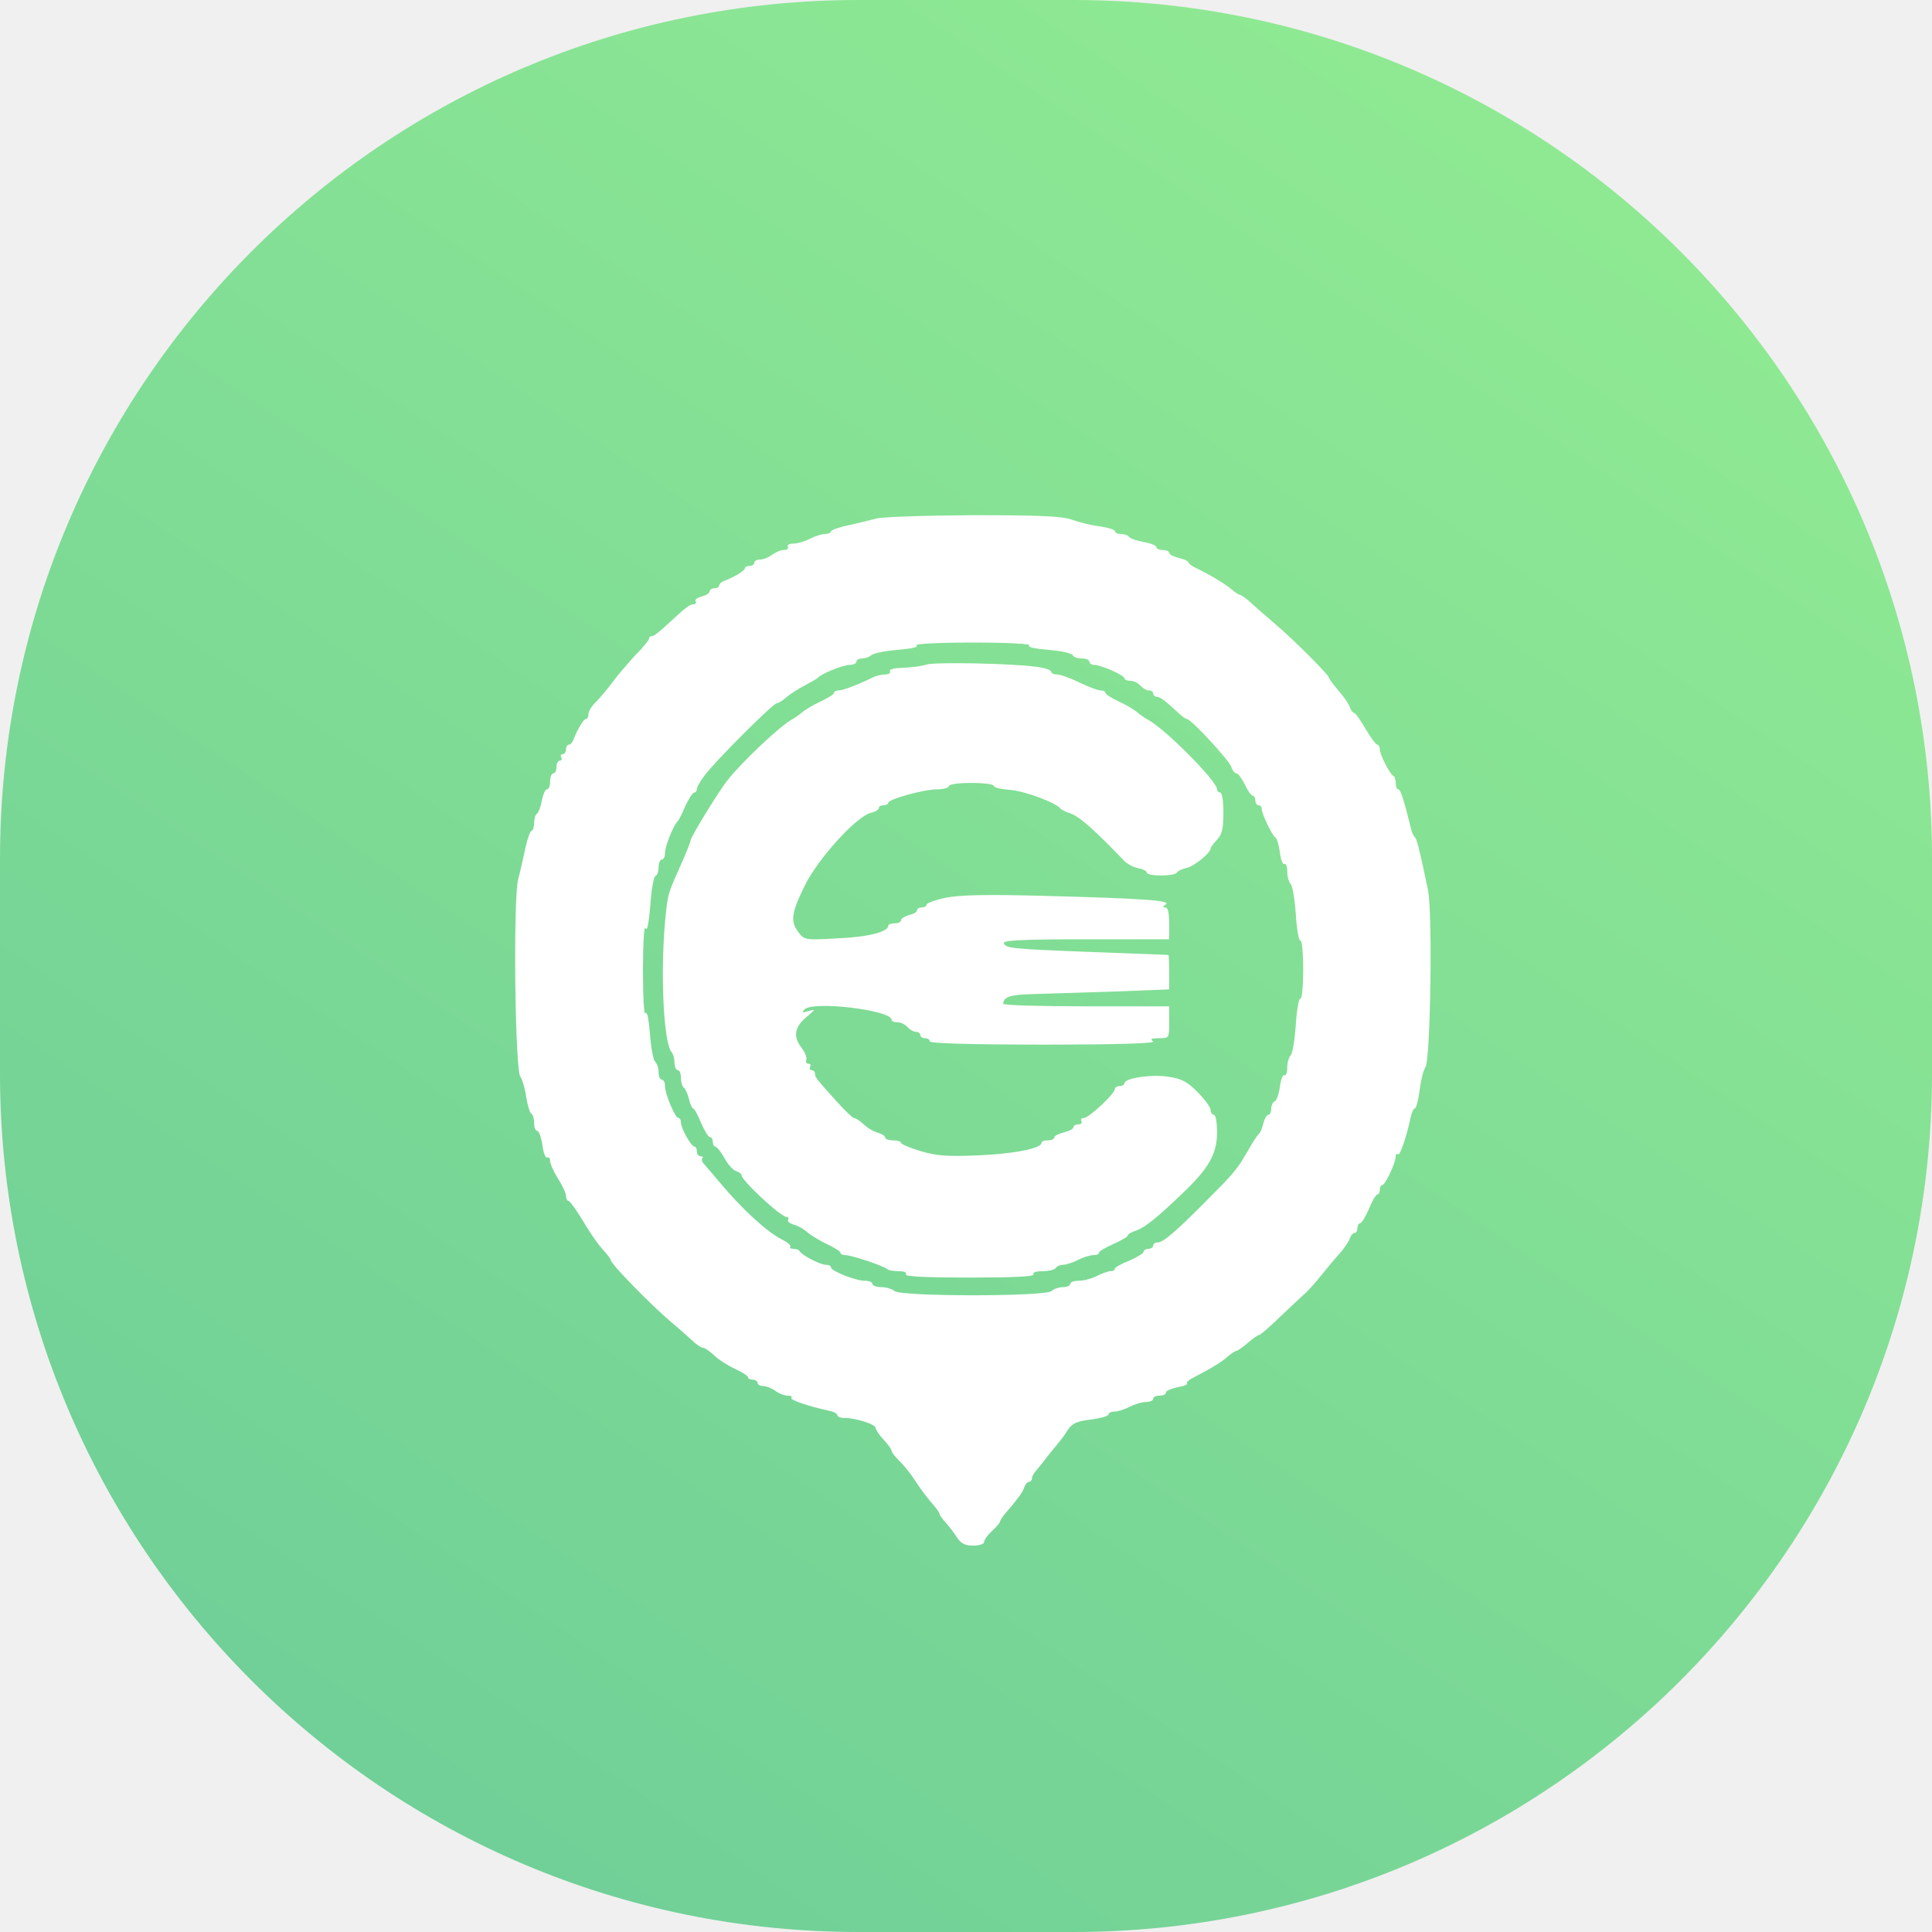
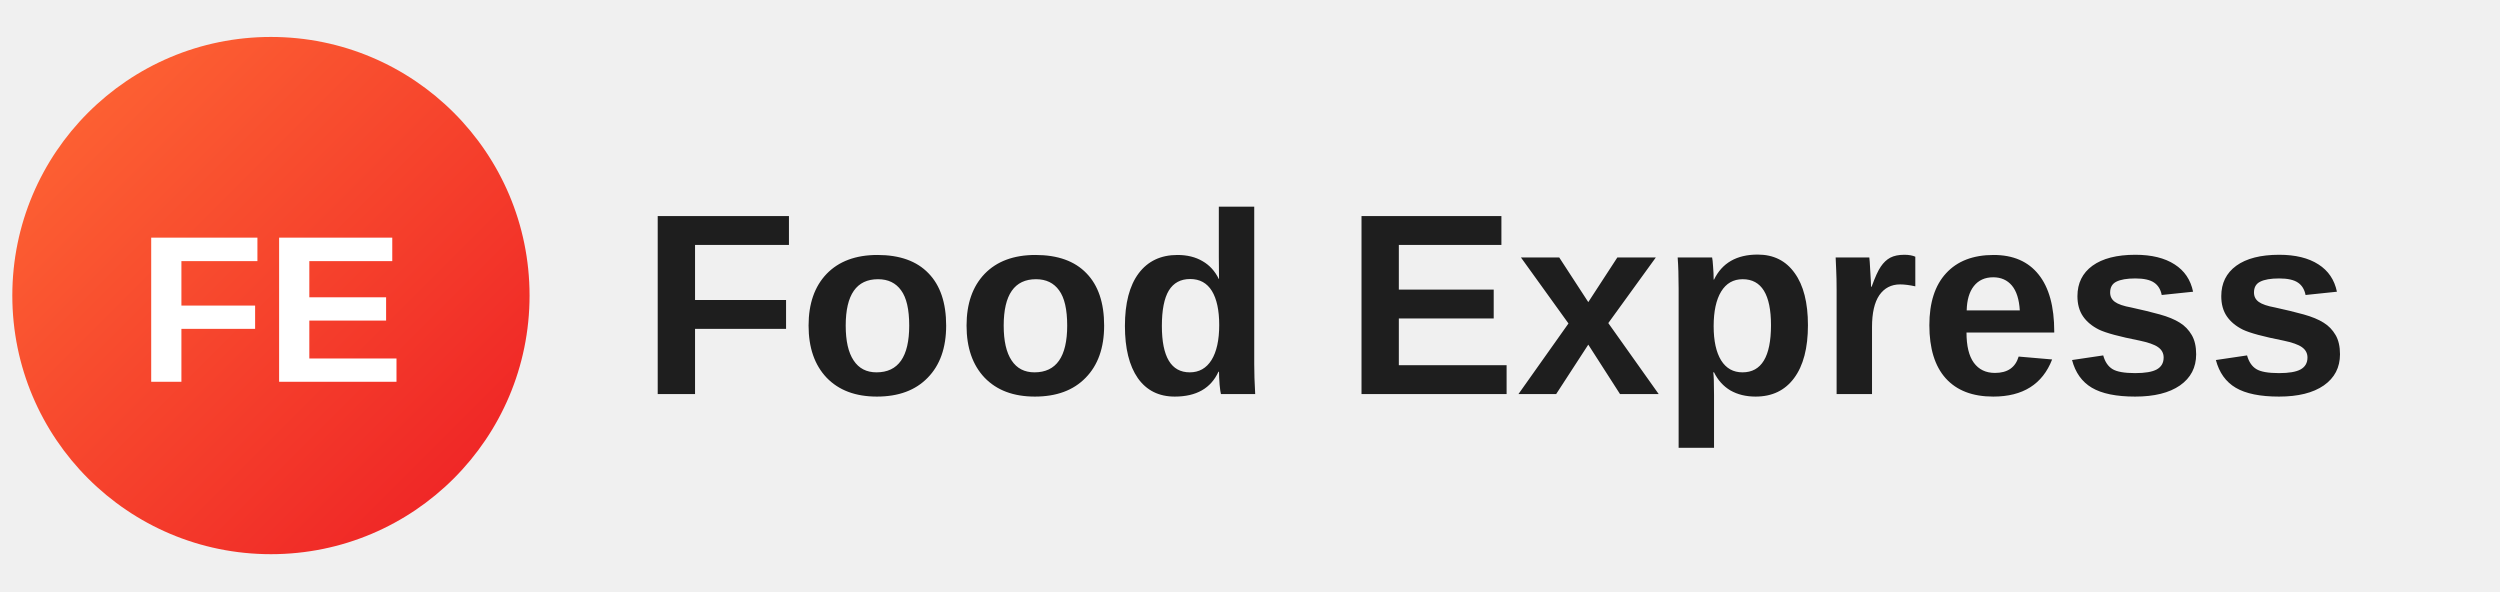
- <svg xmlns="http://www.w3.org/2000/svg" width="45" height="45" viewBox="0 0 45 45" fill="none">
-   <rect width="45" height="45" rx="20" fill="url(#paint0_linear_769_2)" />
-   <path d="M20.394 12.082C20.253 12.119 19.956 12.193 19.747 12.238C19.532 12.282 19.354 12.349 19.354 12.379C19.354 12.409 19.294 12.438 19.212 12.438C19.138 12.438 18.974 12.491 18.863 12.55C18.744 12.61 18.573 12.662 18.476 12.662C18.38 12.662 18.328 12.691 18.35 12.736C18.372 12.773 18.335 12.81 18.261 12.81C18.186 12.81 18.06 12.862 17.986 12.922C17.904 12.981 17.778 13.033 17.703 13.033C17.629 13.033 17.57 13.063 17.57 13.107C17.57 13.145 17.518 13.182 17.458 13.182C17.399 13.182 17.347 13.204 17.347 13.241C17.347 13.293 17.124 13.427 16.886 13.524C16.811 13.546 16.752 13.598 16.752 13.635C16.752 13.672 16.7 13.702 16.64 13.702C16.581 13.702 16.529 13.732 16.529 13.776C16.529 13.813 16.447 13.866 16.343 13.895C16.239 13.918 16.18 13.97 16.202 14.007C16.224 14.044 16.202 14.074 16.157 14.074C16.068 14.074 15.979 14.141 15.555 14.534C15.392 14.691 15.228 14.817 15.191 14.817C15.147 14.817 15.117 14.839 15.117 14.876C15.117 14.906 14.976 15.085 14.797 15.263C14.626 15.449 14.381 15.731 14.262 15.895C14.143 16.058 13.965 16.266 13.876 16.355C13.779 16.445 13.705 16.571 13.705 16.638C13.705 16.697 13.682 16.749 13.645 16.749C13.593 16.749 13.459 16.972 13.363 17.21C13.34 17.285 13.288 17.344 13.251 17.344C13.214 17.344 13.184 17.396 13.184 17.456C13.184 17.515 13.147 17.567 13.103 17.567C13.065 17.567 13.051 17.597 13.073 17.641C13.095 17.678 13.08 17.716 13.043 17.716C12.998 17.716 12.961 17.783 12.961 17.864C12.961 17.946 12.932 18.013 12.887 18.013C12.85 18.013 12.813 18.095 12.813 18.199C12.813 18.303 12.783 18.385 12.738 18.385C12.701 18.385 12.649 18.503 12.62 18.645C12.597 18.786 12.545 18.927 12.508 18.95C12.471 18.972 12.441 19.068 12.441 19.172C12.441 19.269 12.411 19.351 12.382 19.351C12.352 19.351 12.285 19.529 12.24 19.737C12.196 19.953 12.121 20.287 12.069 20.481C11.95 20.956 11.995 24.933 12.121 25.081C12.166 25.141 12.226 25.342 12.255 25.542C12.285 25.735 12.337 25.914 12.374 25.936C12.411 25.959 12.441 26.055 12.441 26.159C12.441 26.256 12.471 26.338 12.508 26.338C12.553 26.338 12.605 26.486 12.634 26.672C12.657 26.858 12.709 26.984 12.746 26.962C12.783 26.94 12.813 26.977 12.813 27.044C12.813 27.103 12.895 27.289 12.998 27.453C13.103 27.616 13.184 27.794 13.184 27.861C13.184 27.921 13.214 27.973 13.244 27.973C13.274 27.973 13.422 28.181 13.578 28.434C13.727 28.694 13.935 28.991 14.039 29.102C14.143 29.214 14.225 29.326 14.225 29.348C14.225 29.437 15.154 30.388 15.637 30.797C15.808 30.938 16.024 31.132 16.12 31.221C16.217 31.317 16.336 31.392 16.373 31.392C16.418 31.392 16.522 31.466 16.618 31.555C16.715 31.652 16.93 31.793 17.101 31.875C17.28 31.957 17.421 32.046 17.421 32.076C17.421 32.113 17.473 32.135 17.532 32.135C17.592 32.135 17.644 32.165 17.644 32.209C17.644 32.246 17.703 32.284 17.778 32.284C17.852 32.284 17.978 32.336 18.06 32.395C18.134 32.455 18.268 32.507 18.343 32.507C18.424 32.507 18.462 32.529 18.432 32.559C18.387 32.603 18.841 32.759 19.301 32.856C19.413 32.878 19.502 32.923 19.502 32.96C19.502 32.997 19.576 33.027 19.673 33.027C19.933 33.027 20.394 33.176 20.394 33.257C20.394 33.294 20.476 33.421 20.58 33.532C20.684 33.644 20.766 33.755 20.766 33.792C20.766 33.822 20.847 33.926 20.937 34.016C21.033 34.105 21.204 34.313 21.308 34.476C21.412 34.64 21.583 34.87 21.687 34.989C21.791 35.108 21.881 35.227 21.881 35.257C21.881 35.279 21.94 35.368 22.014 35.45C22.089 35.532 22.215 35.688 22.282 35.799C22.386 35.955 22.475 36 22.668 36C22.81 36 22.921 35.963 22.921 35.918C22.921 35.866 23.003 35.755 23.107 35.658C23.211 35.562 23.293 35.465 23.293 35.443C23.293 35.42 23.33 35.361 23.367 35.309C23.716 34.9 23.82 34.759 23.858 34.64C23.88 34.573 23.932 34.514 23.969 34.514C24.006 34.514 24.036 34.476 24.036 34.432C24.036 34.387 24.081 34.313 24.133 34.253C24.177 34.201 24.289 34.068 24.37 33.956C24.452 33.852 24.571 33.703 24.631 33.636C24.69 33.562 24.802 33.421 24.869 33.309C24.973 33.153 25.077 33.101 25.411 33.064C25.634 33.034 25.82 32.982 25.82 32.945C25.82 32.908 25.879 32.878 25.961 32.878C26.035 32.878 26.199 32.826 26.31 32.767C26.429 32.707 26.6 32.655 26.697 32.655C26.786 32.655 26.86 32.618 26.86 32.581C26.86 32.536 26.927 32.507 27.009 32.507C27.091 32.507 27.158 32.477 27.158 32.432C27.158 32.395 27.277 32.343 27.418 32.313C27.567 32.291 27.671 32.246 27.648 32.224C27.626 32.202 27.686 32.142 27.79 32.09C28.206 31.875 28.466 31.719 28.6 31.592C28.681 31.526 28.771 31.466 28.793 31.466C28.823 31.466 28.942 31.384 29.061 31.28C29.179 31.176 29.298 31.095 29.328 31.095C29.358 31.095 29.596 30.886 29.863 30.626C30.131 30.373 30.391 30.128 30.443 30.084C30.495 30.032 30.644 29.868 30.763 29.719C30.889 29.563 31.075 29.333 31.194 29.207C31.305 29.08 31.417 28.917 31.439 28.85C31.461 28.776 31.513 28.716 31.55 28.716C31.588 28.716 31.617 28.664 31.617 28.605C31.617 28.545 31.647 28.493 31.677 28.493C31.714 28.493 31.803 28.344 31.885 28.159C31.959 27.973 32.048 27.824 32.078 27.824C32.108 27.824 32.138 27.772 32.138 27.713C32.138 27.653 32.167 27.601 32.197 27.601C32.264 27.601 32.509 27.081 32.509 26.932C32.509 26.88 32.532 26.858 32.561 26.888C32.606 26.932 32.762 26.479 32.859 26.018C32.881 25.907 32.925 25.817 32.955 25.817C32.985 25.817 33.037 25.624 33.067 25.386C33.096 25.156 33.156 24.918 33.2 24.858C33.319 24.717 33.371 21.231 33.26 20.726C33.067 19.797 33 19.537 32.955 19.5C32.925 19.477 32.881 19.381 32.859 19.276C32.703 18.637 32.621 18.385 32.569 18.385C32.532 18.385 32.509 18.318 32.509 18.243C32.509 18.162 32.487 18.087 32.457 18.073C32.376 18.043 32.138 17.575 32.138 17.448C32.138 17.389 32.108 17.344 32.078 17.344C32.048 17.344 31.922 17.173 31.803 16.972C31.684 16.764 31.565 16.601 31.536 16.601C31.506 16.601 31.461 16.541 31.439 16.467C31.417 16.4 31.298 16.222 31.171 16.081C31.052 15.939 30.948 15.798 30.948 15.776C30.948 15.716 30.086 14.854 29.685 14.52C29.521 14.378 29.276 14.17 29.15 14.051C29.031 13.94 28.904 13.851 28.875 13.851C28.845 13.851 28.756 13.791 28.674 13.717C28.533 13.598 28.198 13.397 27.849 13.226C27.752 13.182 27.678 13.122 27.678 13.093C27.678 13.07 27.581 13.026 27.455 12.996C27.336 12.966 27.232 12.914 27.232 12.877C27.232 12.84 27.165 12.81 27.083 12.81C27.002 12.81 26.935 12.78 26.935 12.743C26.935 12.706 26.801 12.654 26.637 12.624C26.474 12.595 26.325 12.543 26.296 12.505C26.273 12.468 26.192 12.438 26.11 12.438C26.035 12.438 25.968 12.409 25.968 12.372C25.968 12.335 25.812 12.29 25.619 12.26C25.419 12.238 25.129 12.164 24.965 12.104C24.735 12.022 24.229 12 22.661 12C21.561 12.007 20.535 12.037 20.394 12.082ZM23.977 15.033C23.917 15.07 24.088 15.107 24.422 15.137C24.72 15.159 24.973 15.218 24.987 15.263C25.002 15.3 25.099 15.337 25.195 15.337C25.292 15.337 25.374 15.367 25.374 15.412C25.374 15.449 25.426 15.486 25.485 15.486C25.642 15.486 26.192 15.731 26.192 15.798C26.192 15.835 26.251 15.857 26.333 15.857C26.407 15.857 26.511 15.91 26.563 15.969C26.615 16.029 26.704 16.081 26.756 16.081C26.816 16.081 26.86 16.11 26.86 16.155C26.86 16.192 26.898 16.229 26.935 16.229C27.017 16.229 27.121 16.303 27.418 16.578C27.515 16.675 27.619 16.749 27.648 16.749C27.745 16.749 28.629 17.708 28.681 17.864C28.704 17.946 28.763 18.013 28.8 18.013C28.837 18.013 28.927 18.132 28.994 18.273C29.061 18.414 29.142 18.533 29.179 18.533C29.209 18.533 29.239 18.585 29.239 18.645C29.239 18.704 29.276 18.756 29.313 18.756C29.358 18.756 29.387 18.793 29.387 18.838C29.387 18.95 29.625 19.455 29.707 19.507C29.744 19.529 29.789 19.693 29.811 19.856C29.834 20.027 29.878 20.146 29.915 20.124C29.952 20.102 29.982 20.183 29.982 20.295C29.982 20.414 30.019 20.547 30.064 20.592C30.108 20.637 30.16 20.964 30.183 21.313C30.205 21.662 30.257 21.93 30.287 21.908C30.324 21.885 30.354 22.19 30.354 22.584C30.354 22.978 30.324 23.283 30.287 23.26C30.257 23.238 30.205 23.506 30.183 23.855C30.16 24.204 30.108 24.531 30.064 24.576C30.019 24.621 29.982 24.754 29.982 24.873C29.982 24.985 29.952 25.067 29.915 25.044C29.878 25.022 29.834 25.141 29.811 25.312C29.789 25.49 29.729 25.639 29.692 25.654C29.648 25.669 29.61 25.743 29.61 25.825C29.61 25.899 29.581 25.966 29.544 25.966C29.506 25.966 29.454 26.055 29.425 26.167C29.402 26.278 29.35 26.39 29.321 26.412C29.291 26.434 29.172 26.613 29.061 26.813C28.808 27.244 28.756 27.311 28.072 27.995C27.388 28.686 27.091 28.939 26.965 28.939C26.905 28.939 26.86 28.969 26.86 29.013C26.86 29.05 26.808 29.088 26.749 29.088C26.689 29.088 26.637 29.117 26.637 29.154C26.637 29.192 26.489 29.281 26.303 29.363C26.117 29.437 25.968 29.519 25.968 29.549C25.968 29.586 25.924 29.608 25.864 29.608C25.812 29.608 25.664 29.66 25.552 29.719C25.433 29.779 25.247 29.831 25.136 29.831C25.017 29.831 24.928 29.861 24.928 29.905C24.928 29.942 24.854 29.98 24.757 29.98C24.66 29.98 24.541 30.024 24.497 30.069C24.363 30.203 20.959 30.203 20.833 30.069C20.78 30.024 20.639 29.98 20.528 29.98C20.416 29.98 20.32 29.942 20.32 29.905C20.32 29.861 20.238 29.831 20.134 29.831C19.926 29.831 19.354 29.601 19.354 29.519C19.354 29.482 19.301 29.459 19.235 29.459C19.101 29.459 18.662 29.229 18.625 29.14C18.61 29.11 18.543 29.088 18.484 29.088C18.417 29.088 18.38 29.065 18.41 29.043C18.432 29.013 18.35 28.939 18.216 28.872C17.845 28.679 17.295 28.173 16.752 27.527C16.611 27.356 16.455 27.177 16.403 27.118C16.351 27.066 16.336 27.006 16.358 26.977C16.388 26.954 16.366 26.932 16.321 26.932C16.269 26.932 16.232 26.88 16.232 26.821C16.232 26.761 16.209 26.709 16.18 26.709C16.098 26.709 15.86 26.278 15.86 26.144C15.86 26.085 15.838 26.04 15.801 26.04C15.726 26.04 15.489 25.483 15.489 25.297C15.489 25.215 15.459 25.148 15.414 25.148C15.377 25.148 15.34 25.074 15.34 24.977C15.34 24.881 15.303 24.769 15.258 24.725C15.213 24.68 15.161 24.39 15.139 24.078C15.109 23.729 15.072 23.543 15.035 23.602C14.998 23.654 14.976 23.208 14.976 22.584C14.976 21.967 15.005 21.536 15.035 21.618C15.072 21.707 15.109 21.529 15.147 21.098C15.169 20.726 15.228 20.414 15.265 20.406C15.31 20.391 15.34 20.295 15.34 20.198C15.34 20.102 15.377 20.02 15.414 20.02C15.459 20.02 15.489 19.953 15.489 19.864C15.489 19.715 15.689 19.21 15.786 19.128C15.808 19.106 15.89 18.95 15.964 18.771C16.046 18.6 16.135 18.459 16.172 18.459C16.202 18.459 16.232 18.422 16.232 18.377C16.232 18.333 16.306 18.199 16.403 18.073C16.648 17.738 18.008 16.378 18.097 16.378C18.134 16.378 18.231 16.318 18.313 16.244C18.387 16.177 18.581 16.051 18.736 15.969C18.893 15.887 19.034 15.806 19.056 15.783C19.138 15.687 19.643 15.486 19.792 15.486C19.881 15.486 19.948 15.449 19.948 15.412C19.948 15.367 20.008 15.337 20.082 15.337C20.156 15.337 20.253 15.3 20.29 15.263C20.335 15.218 20.61 15.159 20.907 15.137C21.241 15.107 21.405 15.07 21.345 15.033C21.293 14.995 21.881 14.966 22.661 14.966C23.441 14.966 24.029 14.995 23.977 15.033Z" fill="white" />
-   <path d="M21.583 15.478C21.479 15.516 21.234 15.545 21.041 15.553C20.825 15.56 20.699 15.59 20.728 15.634C20.751 15.672 20.706 15.709 20.617 15.709C20.535 15.709 20.409 15.739 20.334 15.776C20.022 15.932 19.636 16.081 19.539 16.081C19.48 16.081 19.428 16.103 19.428 16.133C19.428 16.17 19.287 16.259 19.108 16.341C18.937 16.422 18.751 16.534 18.699 16.578C18.64 16.631 18.528 16.712 18.447 16.757C18.186 16.898 17.324 17.701 16.96 18.154C16.767 18.385 16.083 19.5 16.083 19.581C16.083 19.611 15.994 19.834 15.89 20.072C15.585 20.756 15.57 20.785 15.525 21.135C15.37 22.369 15.436 24.279 15.645 24.509C15.682 24.554 15.711 24.658 15.711 24.754C15.711 24.851 15.748 24.925 15.786 24.925C15.83 24.925 15.86 25.007 15.86 25.104C15.86 25.208 15.89 25.304 15.927 25.334C15.964 25.356 16.016 25.475 16.046 25.594C16.076 25.721 16.12 25.817 16.142 25.817C16.172 25.817 16.254 25.966 16.328 26.152C16.41 26.337 16.499 26.486 16.536 26.486C16.573 26.486 16.603 26.538 16.603 26.598C16.603 26.657 16.633 26.709 16.663 26.709C16.7 26.709 16.789 26.828 16.871 26.969C16.945 27.11 17.072 27.252 17.138 27.274C17.213 27.296 17.272 27.341 17.272 27.371C17.272 27.497 18.186 28.344 18.32 28.344C18.357 28.344 18.38 28.374 18.357 28.411C18.335 28.448 18.387 28.493 18.484 28.523C18.573 28.545 18.714 28.619 18.796 28.694C18.878 28.768 19.086 28.894 19.257 28.976C19.435 29.058 19.576 29.147 19.576 29.177C19.576 29.214 19.636 29.236 19.71 29.236C19.859 29.244 20.595 29.489 20.669 29.563C20.691 29.586 20.81 29.608 20.929 29.608C21.055 29.608 21.13 29.638 21.1 29.682C21.07 29.734 21.583 29.757 22.587 29.757C23.59 29.757 24.103 29.734 24.073 29.682C24.043 29.638 24.133 29.608 24.289 29.608C24.43 29.608 24.571 29.571 24.593 29.534C24.616 29.489 24.697 29.459 24.764 29.459C24.831 29.459 24.987 29.407 25.106 29.348C25.218 29.288 25.381 29.236 25.456 29.236C25.537 29.236 25.597 29.214 25.597 29.177C25.597 29.147 25.745 29.058 25.931 28.976C26.117 28.894 26.266 28.805 26.266 28.783C26.266 28.753 26.325 28.716 26.399 28.686C26.652 28.605 26.883 28.426 27.544 27.794C28.161 27.207 28.347 26.873 28.347 26.375C28.347 26.152 28.317 25.966 28.273 25.966C28.235 25.966 28.198 25.914 28.198 25.854C28.198 25.795 28.064 25.609 27.901 25.446C27.663 25.2 27.529 25.126 27.224 25.081C26.831 25.015 26.191 25.111 26.191 25.23C26.191 25.267 26.139 25.297 26.08 25.297C26.02 25.297 25.968 25.327 25.968 25.364C25.968 25.475 25.359 26.04 25.247 26.04C25.188 26.04 25.166 26.07 25.188 26.115C25.21 26.152 25.18 26.189 25.121 26.189C25.054 26.189 25.002 26.219 25.002 26.256C25.002 26.293 24.905 26.345 24.779 26.375C24.66 26.404 24.556 26.456 24.556 26.494C24.556 26.531 24.489 26.561 24.407 26.561C24.326 26.561 24.259 26.583 24.259 26.62C24.259 26.746 23.642 26.873 22.802 26.91C22.066 26.94 21.828 26.925 21.449 26.813C21.197 26.739 20.988 26.65 20.988 26.62C20.988 26.59 20.907 26.561 20.803 26.561C20.699 26.561 20.617 26.531 20.617 26.494C20.617 26.456 20.543 26.412 20.446 26.382C20.357 26.36 20.208 26.278 20.119 26.189C20.03 26.107 19.926 26.04 19.889 26.04C19.859 26.04 19.673 25.862 19.48 25.646C18.997 25.111 18.982 25.089 18.982 25C18.982 24.962 18.945 24.925 18.9 24.925C18.863 24.925 18.848 24.888 18.87 24.851C18.892 24.806 18.878 24.777 18.833 24.777C18.781 24.777 18.759 24.732 18.781 24.68C18.796 24.636 18.751 24.509 18.677 24.413C18.469 24.152 18.499 23.929 18.781 23.692C18.997 23.506 19.004 23.498 18.833 23.55C18.684 23.595 18.669 23.587 18.736 23.513C18.93 23.305 20.766 23.528 20.766 23.751C20.766 23.788 20.825 23.81 20.907 23.81C20.981 23.81 21.085 23.863 21.137 23.922C21.189 23.981 21.278 24.033 21.33 24.033C21.39 24.033 21.434 24.063 21.434 24.108C21.434 24.145 21.486 24.182 21.546 24.182C21.605 24.182 21.657 24.212 21.657 24.256C21.657 24.301 22.594 24.331 24.318 24.331C26.058 24.331 26.935 24.301 26.86 24.256C26.779 24.204 26.808 24.182 26.994 24.182C27.232 24.182 27.232 24.182 27.232 23.81V23.439H25.299C24.237 23.439 23.367 23.416 23.367 23.379C23.374 23.223 23.523 23.171 23.999 23.156C24.289 23.149 25.128 23.119 25.879 23.097L27.232 23.045V22.651C27.232 22.428 27.224 22.25 27.217 22.242C27.202 22.242 26.407 22.212 25.448 22.175C23.516 22.101 23.426 22.086 23.382 21.967C23.36 21.9 23.85 21.878 25.292 21.878H27.232V21.506C27.232 21.261 27.202 21.135 27.143 21.135C27.076 21.135 27.076 21.112 27.15 21.068C27.299 20.971 26.593 20.927 24.341 20.867C22.958 20.83 22.341 20.845 22.022 20.912C21.776 20.964 21.583 21.038 21.583 21.068C21.583 21.105 21.531 21.135 21.472 21.135C21.412 21.135 21.36 21.164 21.36 21.202C21.36 21.239 21.278 21.291 21.174 21.313C21.07 21.343 20.988 21.395 20.988 21.432C20.988 21.477 20.922 21.506 20.84 21.506C20.758 21.506 20.691 21.529 20.691 21.558C20.691 21.707 20.215 21.826 19.509 21.856C18.759 21.9 18.736 21.893 18.603 21.722C18.402 21.462 18.432 21.261 18.744 20.629C19.049 20.005 19.941 19.024 20.275 18.935C20.379 18.912 20.468 18.86 20.468 18.823C20.468 18.786 20.52 18.756 20.58 18.756C20.639 18.756 20.691 18.727 20.691 18.697C20.691 18.615 21.516 18.385 21.828 18.385C21.977 18.385 22.103 18.347 22.103 18.31C22.103 18.266 22.326 18.236 22.624 18.236C22.914 18.236 23.144 18.266 23.144 18.303C23.144 18.34 23.322 18.385 23.538 18.399C23.88 18.429 24.601 18.697 24.705 18.838C24.727 18.86 24.824 18.912 24.92 18.942C25.128 19.009 25.448 19.284 26.177 20.042C26.243 20.116 26.392 20.198 26.511 20.221C26.622 20.243 26.712 20.287 26.712 20.325C26.712 20.414 27.358 20.414 27.41 20.325C27.433 20.287 27.537 20.235 27.648 20.213C27.827 20.168 28.198 19.864 28.198 19.76C28.198 19.737 28.265 19.648 28.347 19.559C28.466 19.433 28.495 19.291 28.495 18.927C28.495 18.667 28.466 18.459 28.421 18.459C28.384 18.459 28.347 18.429 28.347 18.385C28.347 18.191 27.135 16.972 26.727 16.757C26.645 16.712 26.533 16.631 26.474 16.578C26.422 16.534 26.236 16.422 26.065 16.341C25.887 16.259 25.745 16.17 25.745 16.133C25.745 16.103 25.693 16.081 25.634 16.081C25.575 16.081 25.352 15.999 25.136 15.895C24.928 15.791 24.69 15.709 24.616 15.709C24.541 15.709 24.482 15.679 24.482 15.642C24.482 15.605 24.326 15.553 24.133 15.53C23.501 15.449 21.776 15.419 21.583 15.478Z" fill="white" />
+ <svg xmlns="http://www.w3.org/2000/svg" width="203" height="48" viewBox="0 0 203 48" fill="none">
  <defs>
-     <linearGradient id="paint0_linear_769_2" x1="39" y1="4" x2="11.5" y2="45" gradientUnits="userSpaceOnUse">
-       <stop stop-color="#90EA93" />
-       <stop offset="1" stop-color="#6FCF97" />
+     <linearGradient id="feGrad" x1="0" y1="0" x2="1" y2="1">
+       <stop offset="0" stop-color="#FF6B35" />
+       <stop offset="1" stop-color="#ED1C24" />
    </linearGradient>
  </defs>
+   <circle cx="22" cy="24" r="21" fill="url(#feGrad)" />
+   <text x="22" y="31" font-family="Arial Rounded MT Bold, Arial, sans-serif" font-weight="700" font-size="17" fill="#ffffff" text-anchor="middle">FE</text>
+   <text x="52" y="32" font-family="Arial Rounded MT Bold, Arial, sans-serif" font-weight="700" font-size="21" fill="#1E1E1E">Food Express</text>
</svg>
